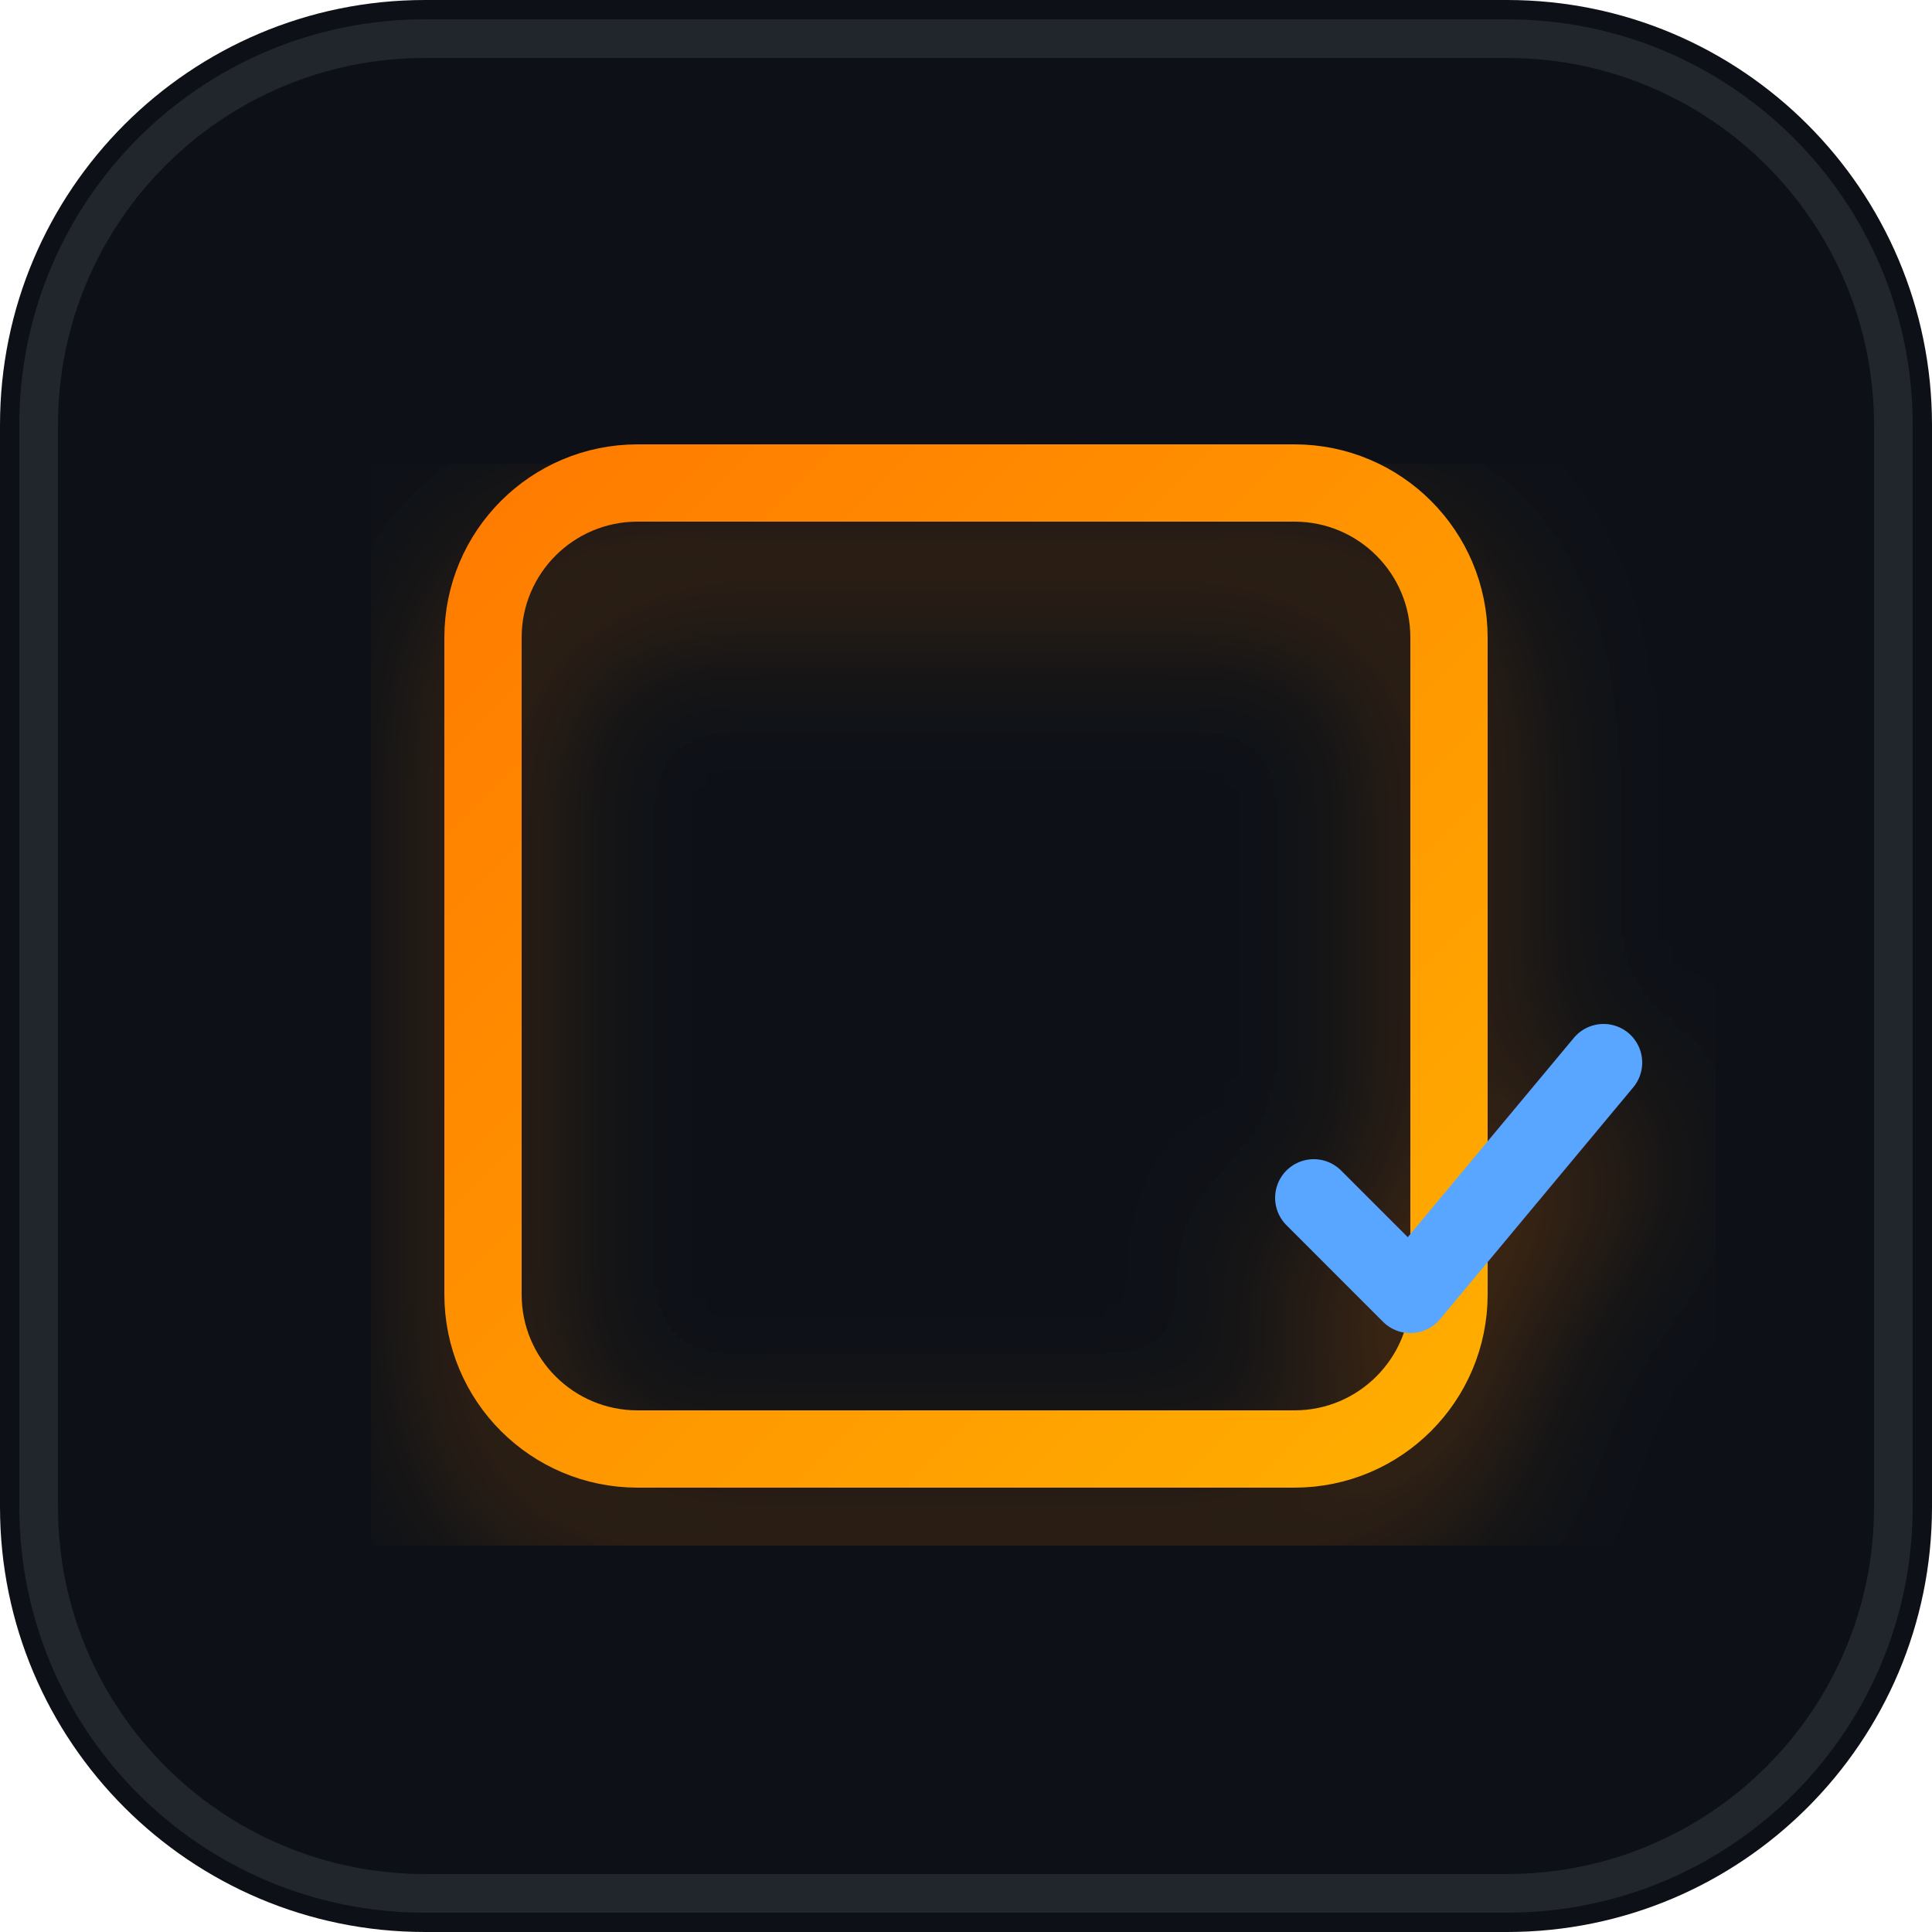
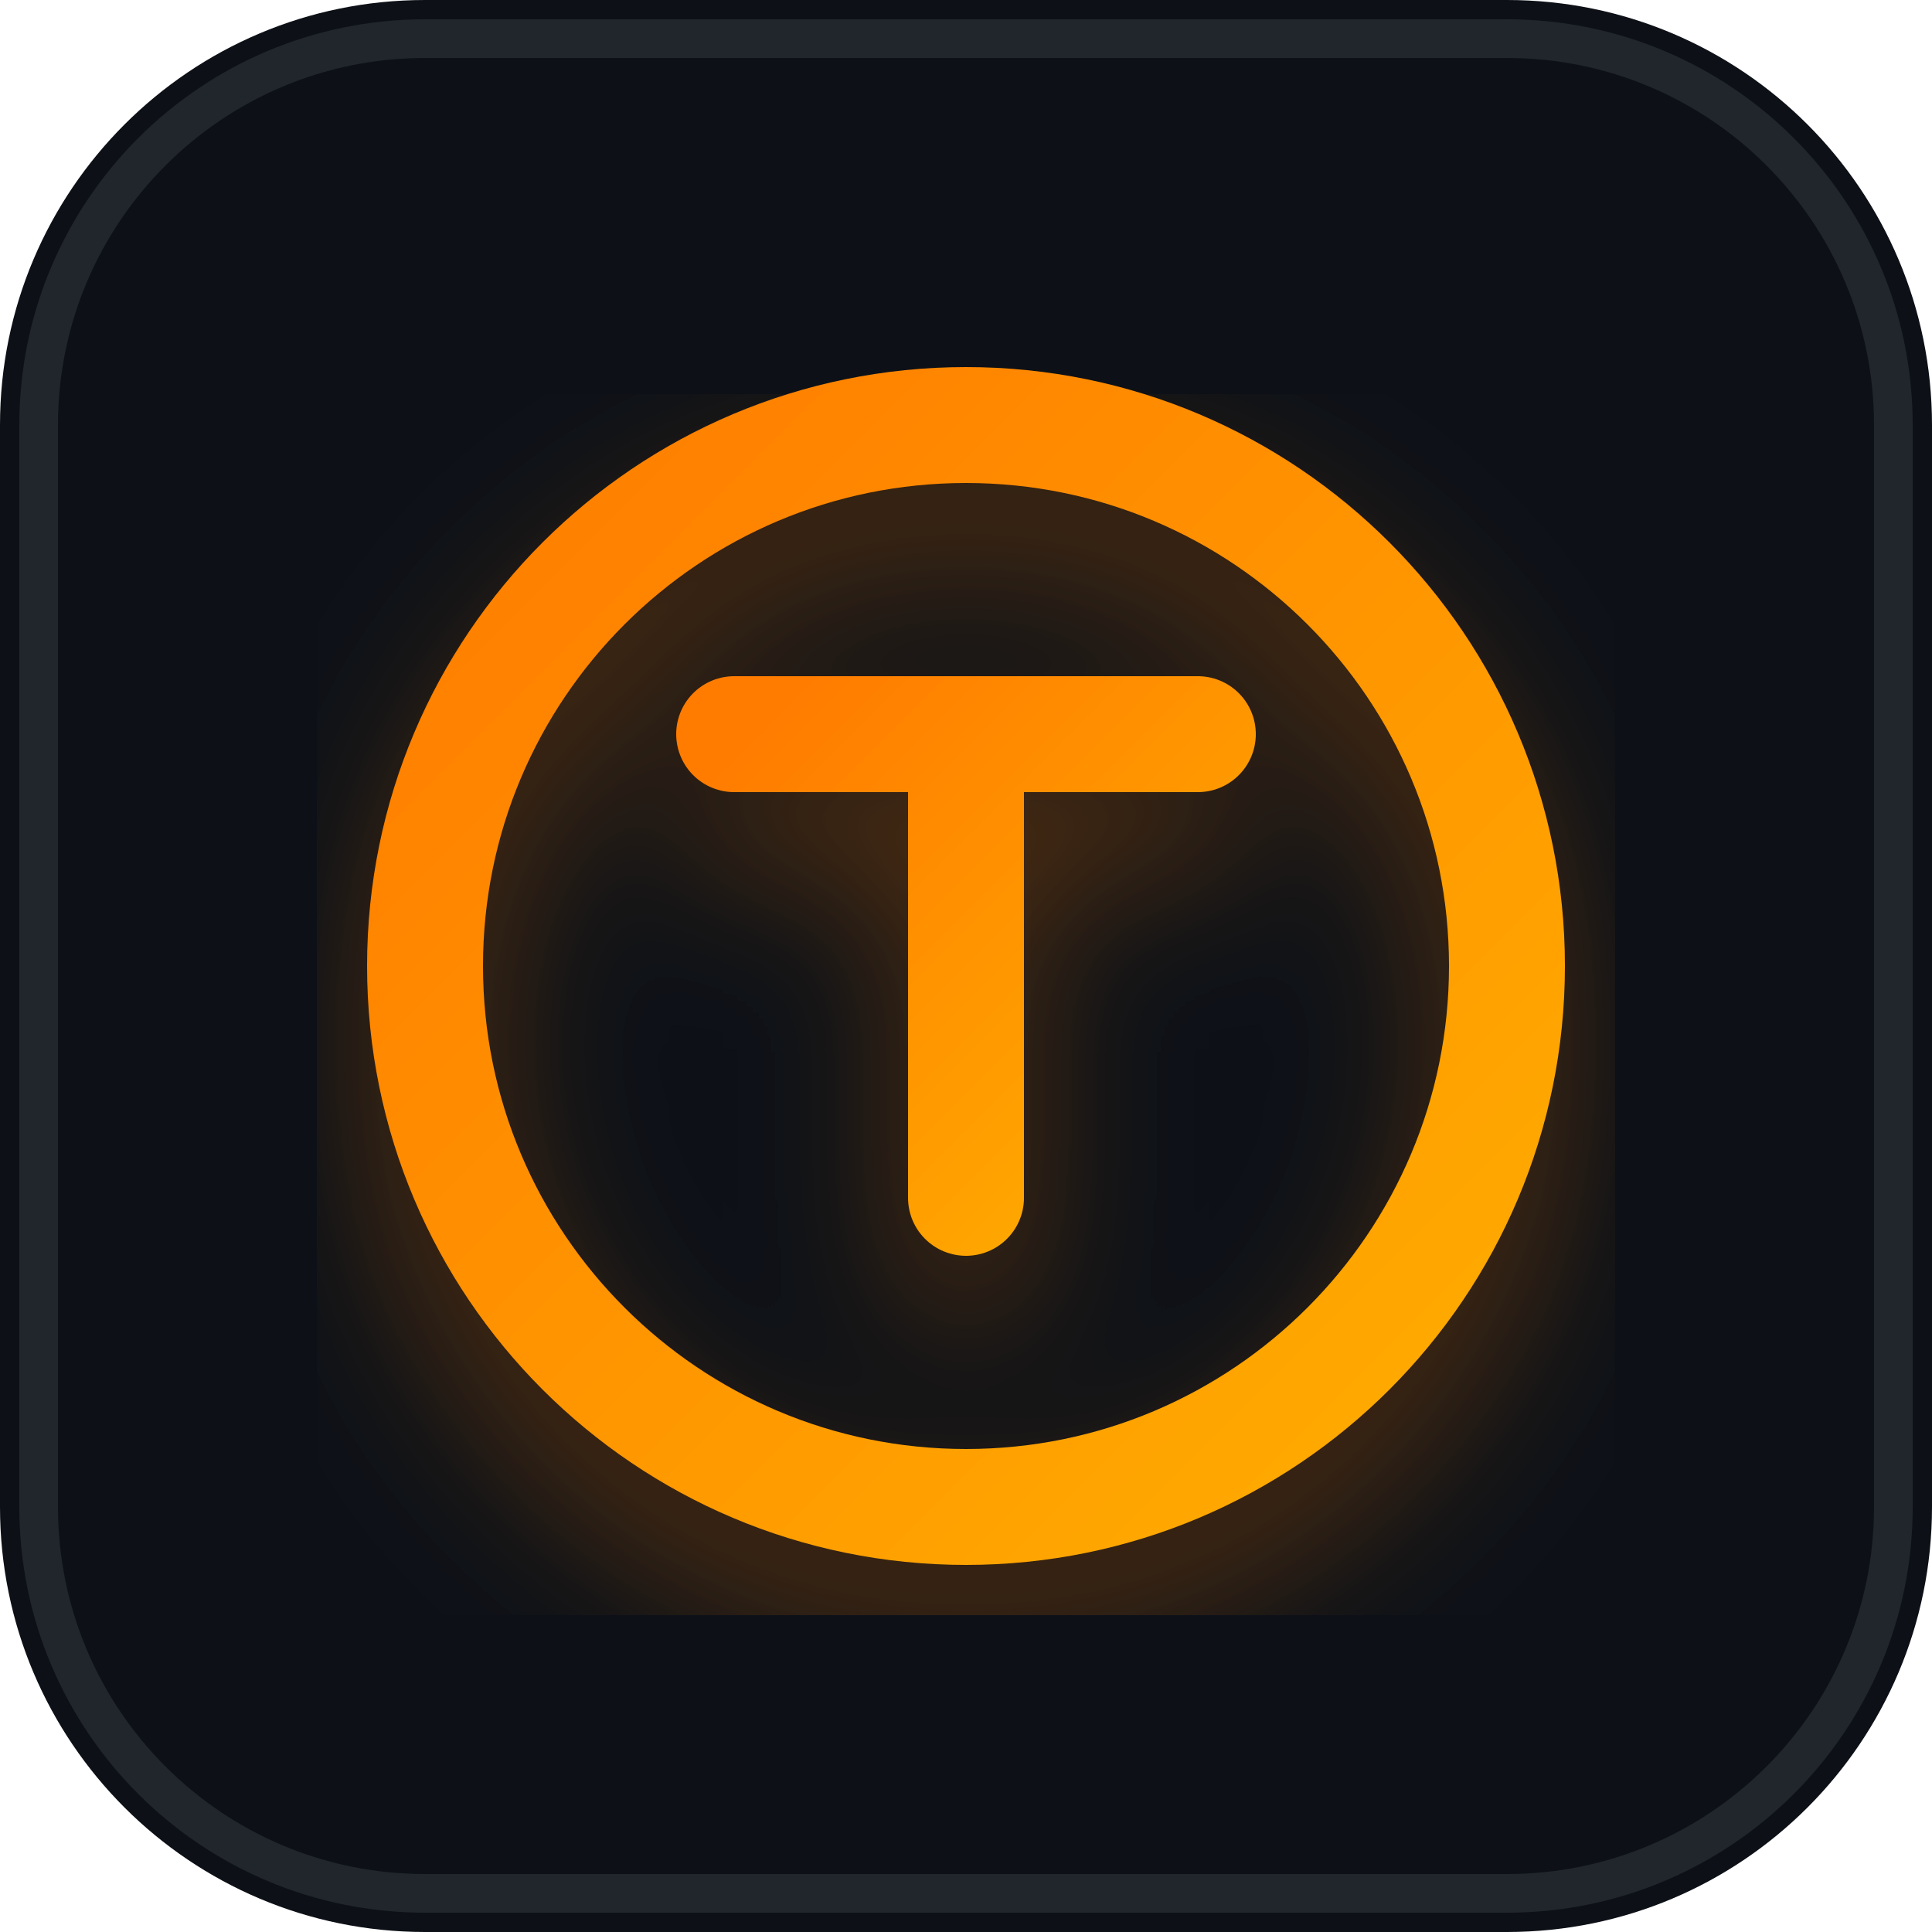
<svg xmlns="http://www.w3.org/2000/svg" viewBox="0 0 100 100" width="100%" height="100%">
  <defs>
    <linearGradient id="glow" x1="0%" y1="0%" x2="100%" y2="100%">
      <stop offset="0%" stop-color="#ff7b00" />
      <stop offset="100%" stop-color="#ffae00" />
    </linearGradient>
    <filter id="shadow" x="-10%" y="-10%" width="120%" height="120%">
      <feDropShadow dx="0" dy="4" stdDeviation="4" flood-color="#ff7b00" flood-opacity="0.3" />
    </filter>
  </defs>
  <rect width="100" height="100" rx="22" fill="#0d1117" />
  <rect x="2" y="2" width="96" height="96" rx="20" fill="none" stroke="#21262d" stroke-width="2" />
  <g filter="url(#shadow)">
-     <rect x="25" y="25" width="50" height="50" rx="8" fill="none" stroke="url(#glow)" stroke-width="4" />
-     <line x1="37" y1="40" x2="63" y2="40" stroke="url(#glow)" stroke-width="4" stroke-linecap="round" />
-     <line x1="37" y1="50" x2="63" y2="50" stroke="url(#glow)" stroke-width="4" stroke-linecap="round" />
-     <line x1="37" y1="60" x2="53" y2="60" stroke="url(#glow)" stroke-width="4" stroke-linecap="round" />
-     <path d="M68 62 L73 67 L83 55" fill="none" stroke="#58a6ff" stroke-width="4" stroke-linecap="round" stroke-linejoin="round" />
+     <circle cx="50" cy="50" r="28" fill="none" stroke="url(#glow)" stroke-width="6" />
+     <path d="M 38 38 L 62 38 M 50 38 L 50 62" stroke="url(#glow)" stroke-width="6" stroke-linecap="round" fill="none" />
  </g>
</svg>
